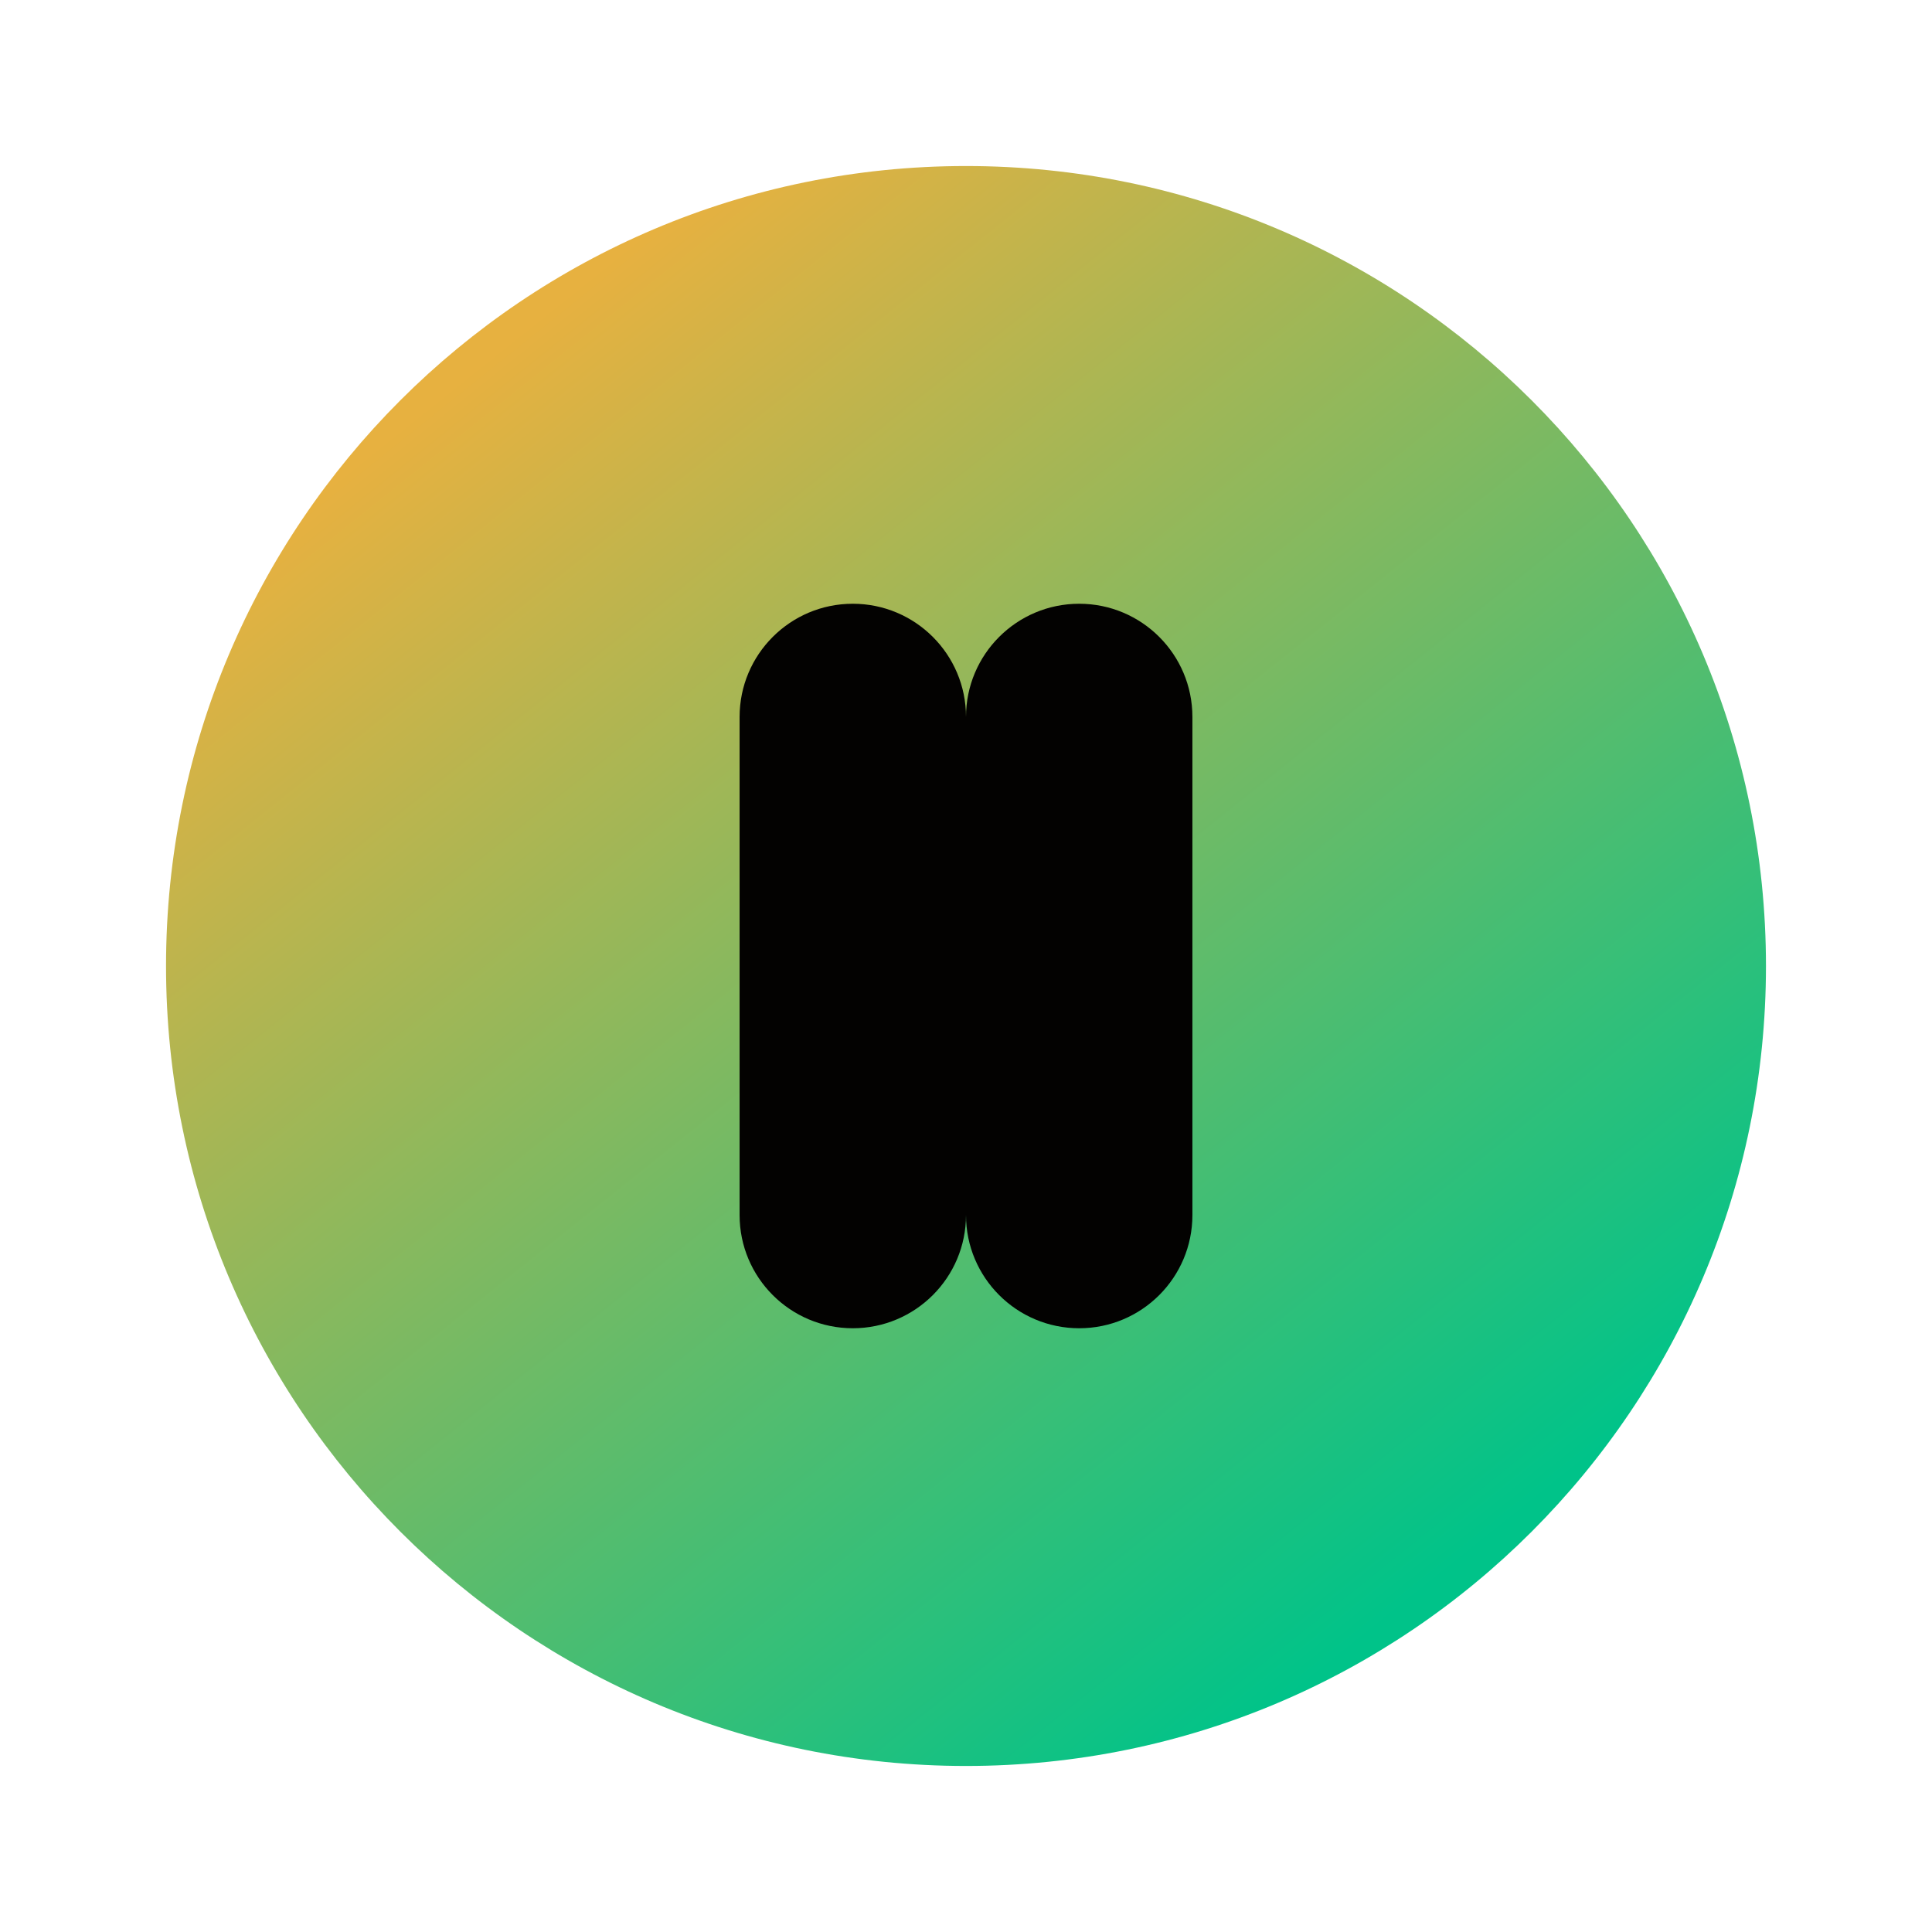
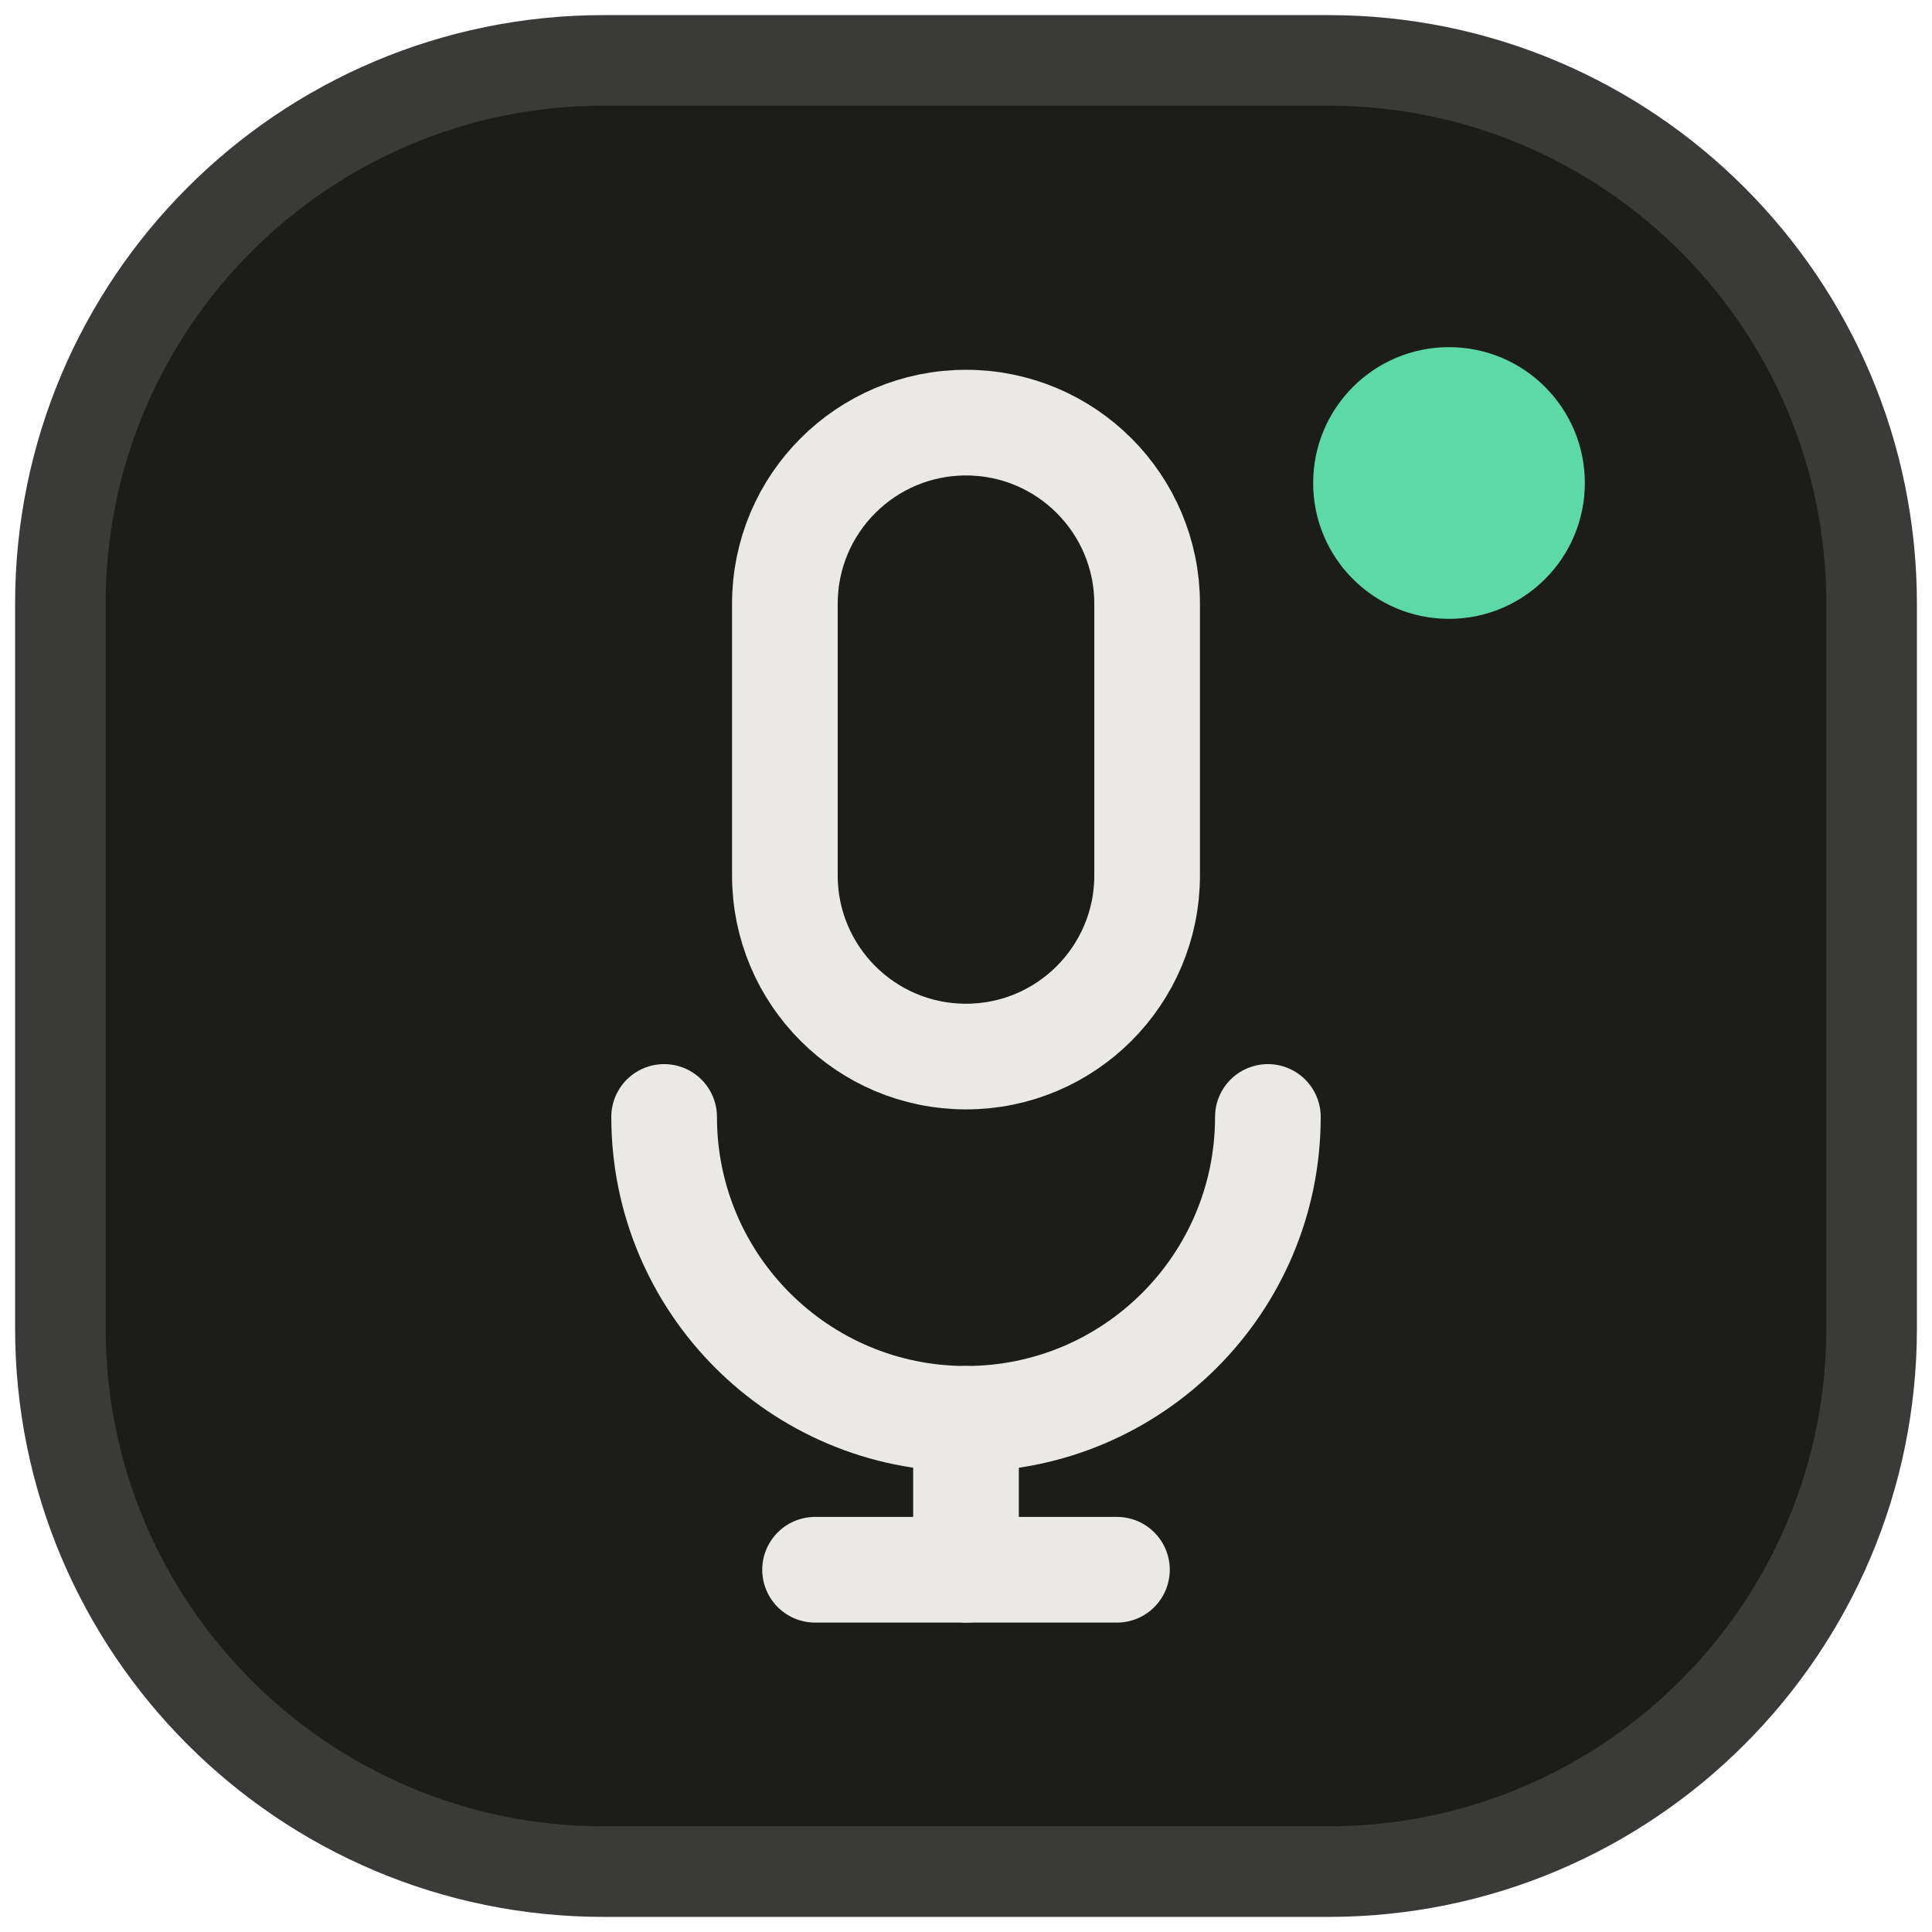
- <svg xmlns="http://www.w3.org/2000/svg" viewBox="0 0 1024 1024">
-   <defs>
-     <linearGradient id="brand" x1="256" y1="192" x2="768" y2="832" gradientUnits="userSpaceOnUse">
-       <stop offset="0" stop-color="#e7b140" />
-       <stop offset="1" stop-color="#00c389" />
-     </linearGradient>
-   </defs>
-   <circle cx="512" cy="512" r="424" fill="url(#brand)" />
-   <rect x="392" y="320" width="120" height="384" rx="60" fill="#030201" />
-   <rect x="512" y="320" width="120" height="384" rx="60" fill="#030201" />
+ <svg xmlns="http://www.w3.org/2000/svg" viewBox="0 0 32 32" fill="none">
+   <rect x="1" y="1" width="30" height="30" rx="9" fill="#1c1d1b" stroke="#3a3b38" stroke-width="1.5" />
+   <path d="M13 10a3 3 0 0 1 6 0v4.5a3 3 0 0 1-6 0V10" stroke="#ebe9e6" stroke-width="1.75" stroke-linecap="round" stroke-linejoin="round" />
+   <path d="M11 18.5a5 5 0 0 0 10 0" stroke="#ebe9e6" stroke-width="1.75" stroke-linecap="round" />
+   <path d="M16 23.5V26" stroke="#ebe9e6" stroke-width="1.75" stroke-linecap="round" />
+   <path d="M13.5 26h5" stroke="#ebe9e6" stroke-width="1.75" stroke-linecap="round" />
+   <circle cx="24" cy="8" r="2.25" fill="#5dd9a8" />
</svg>
